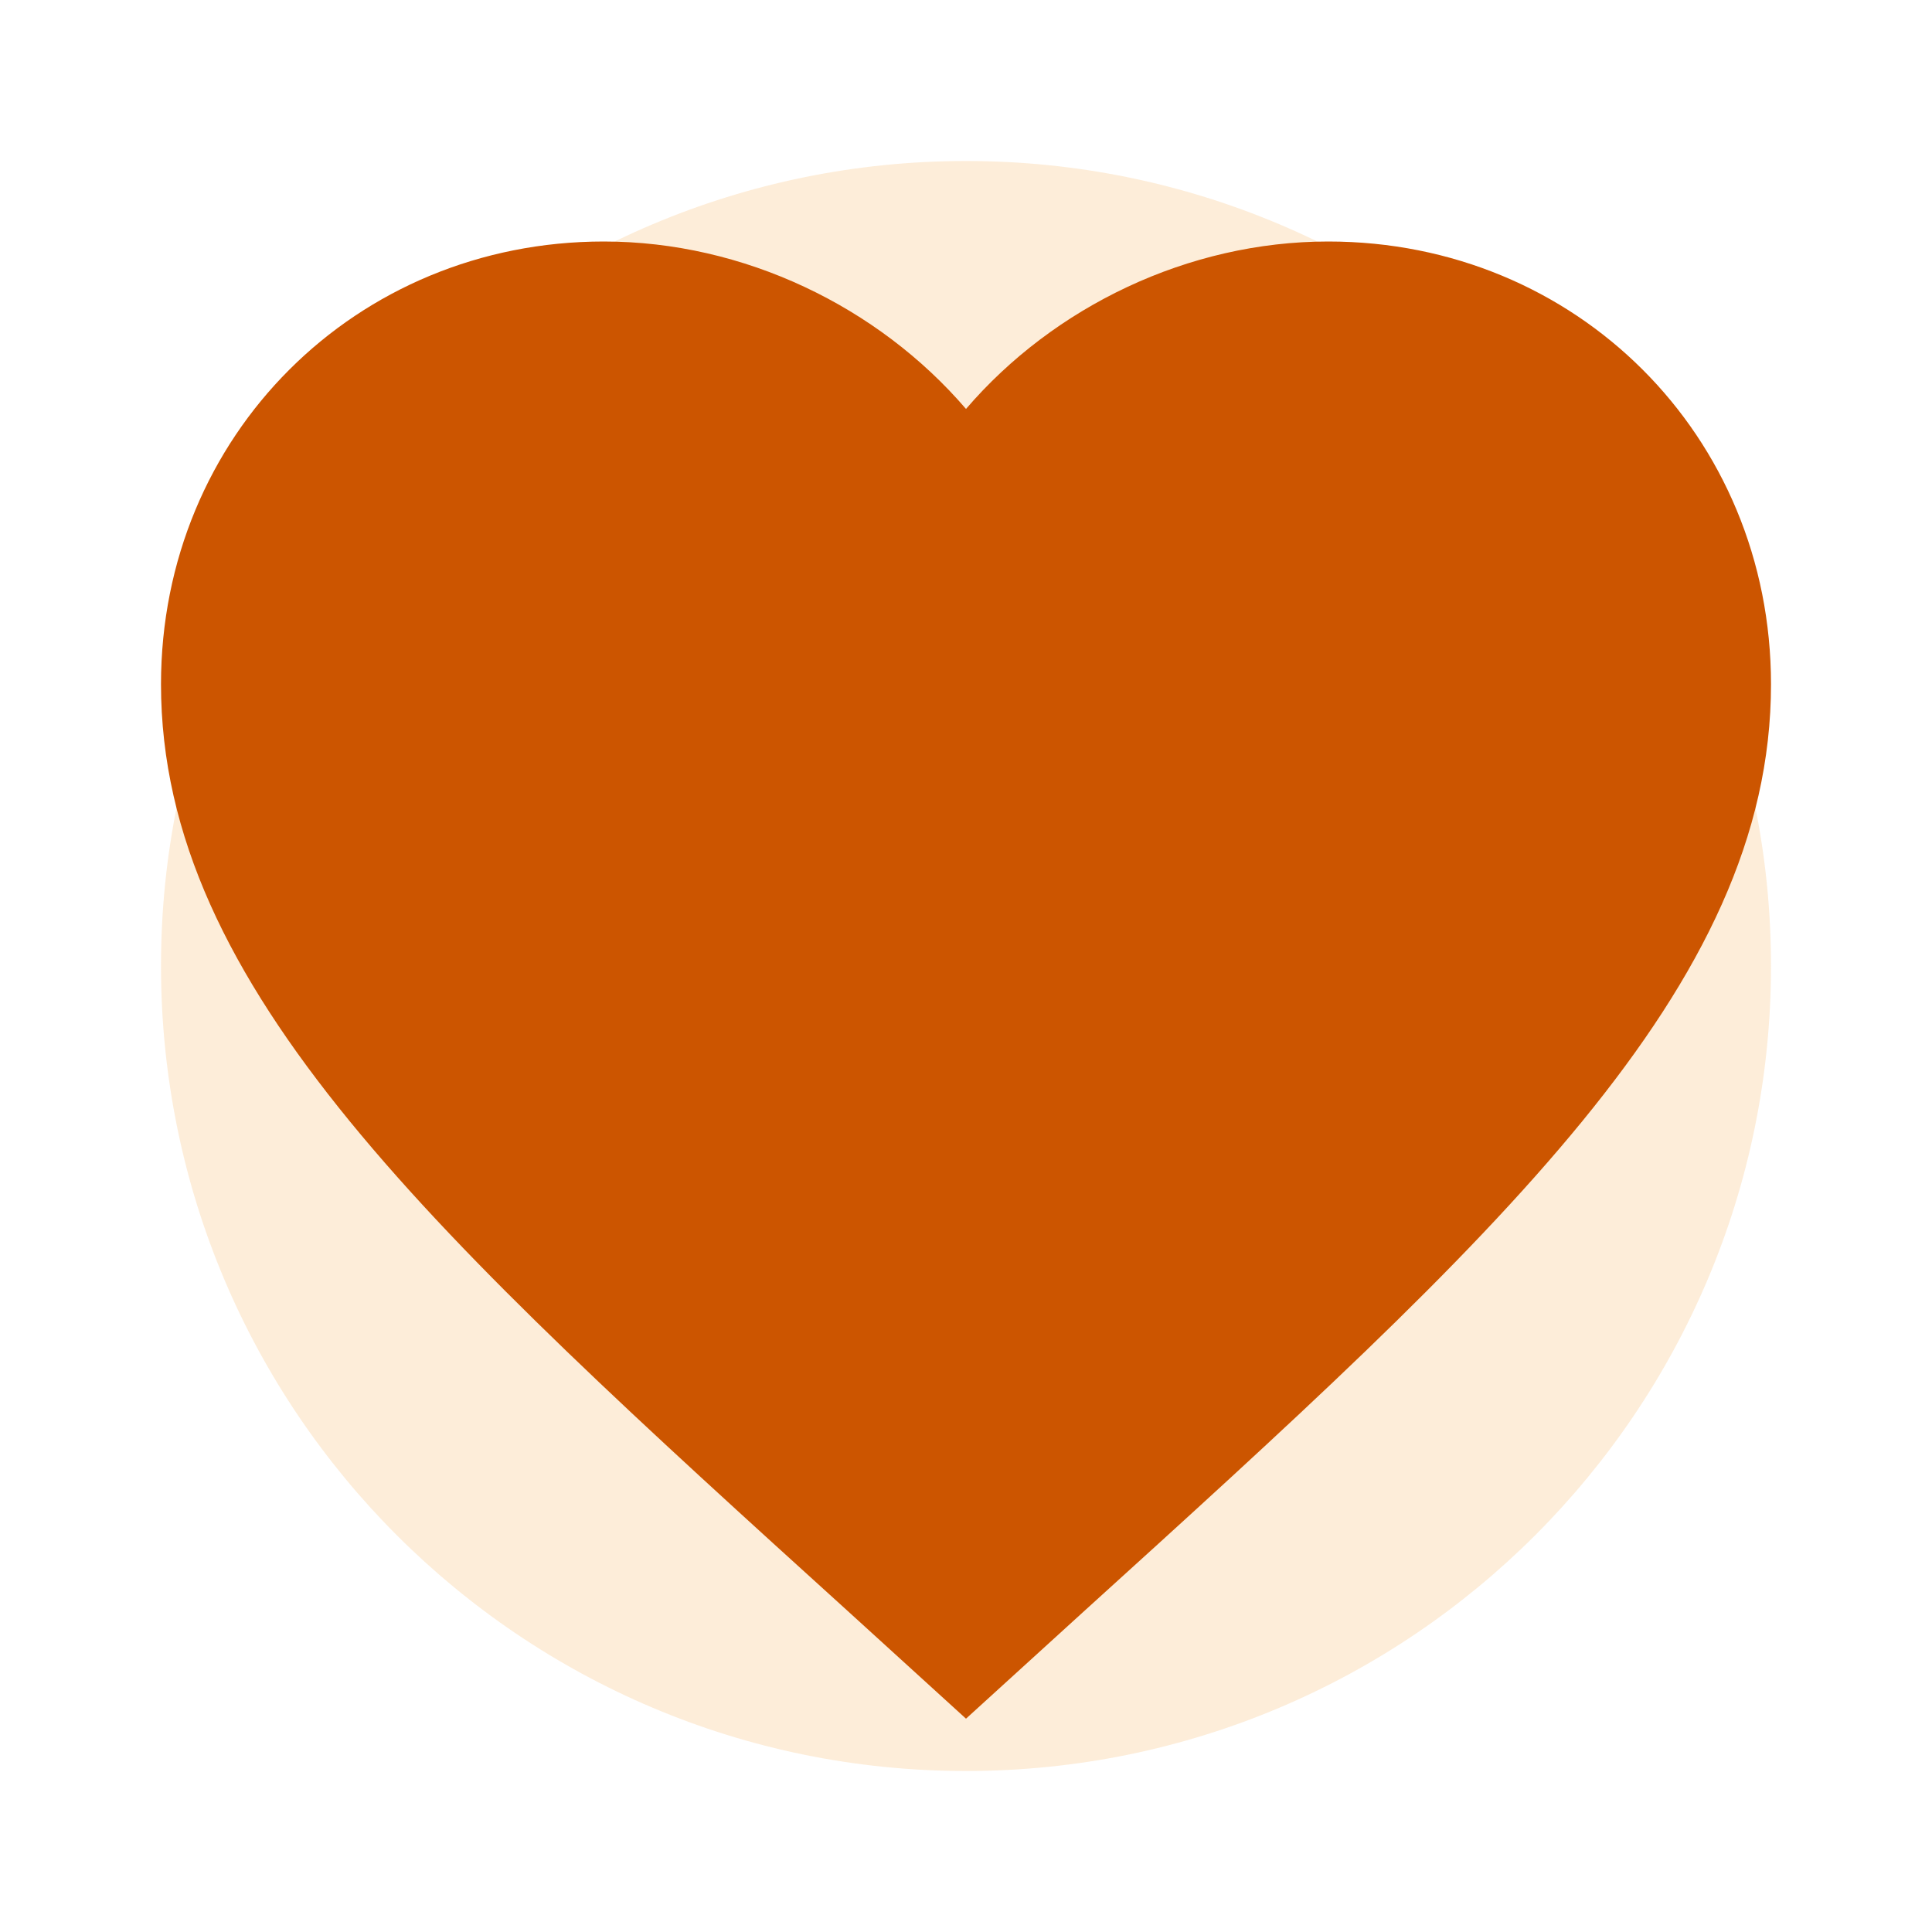
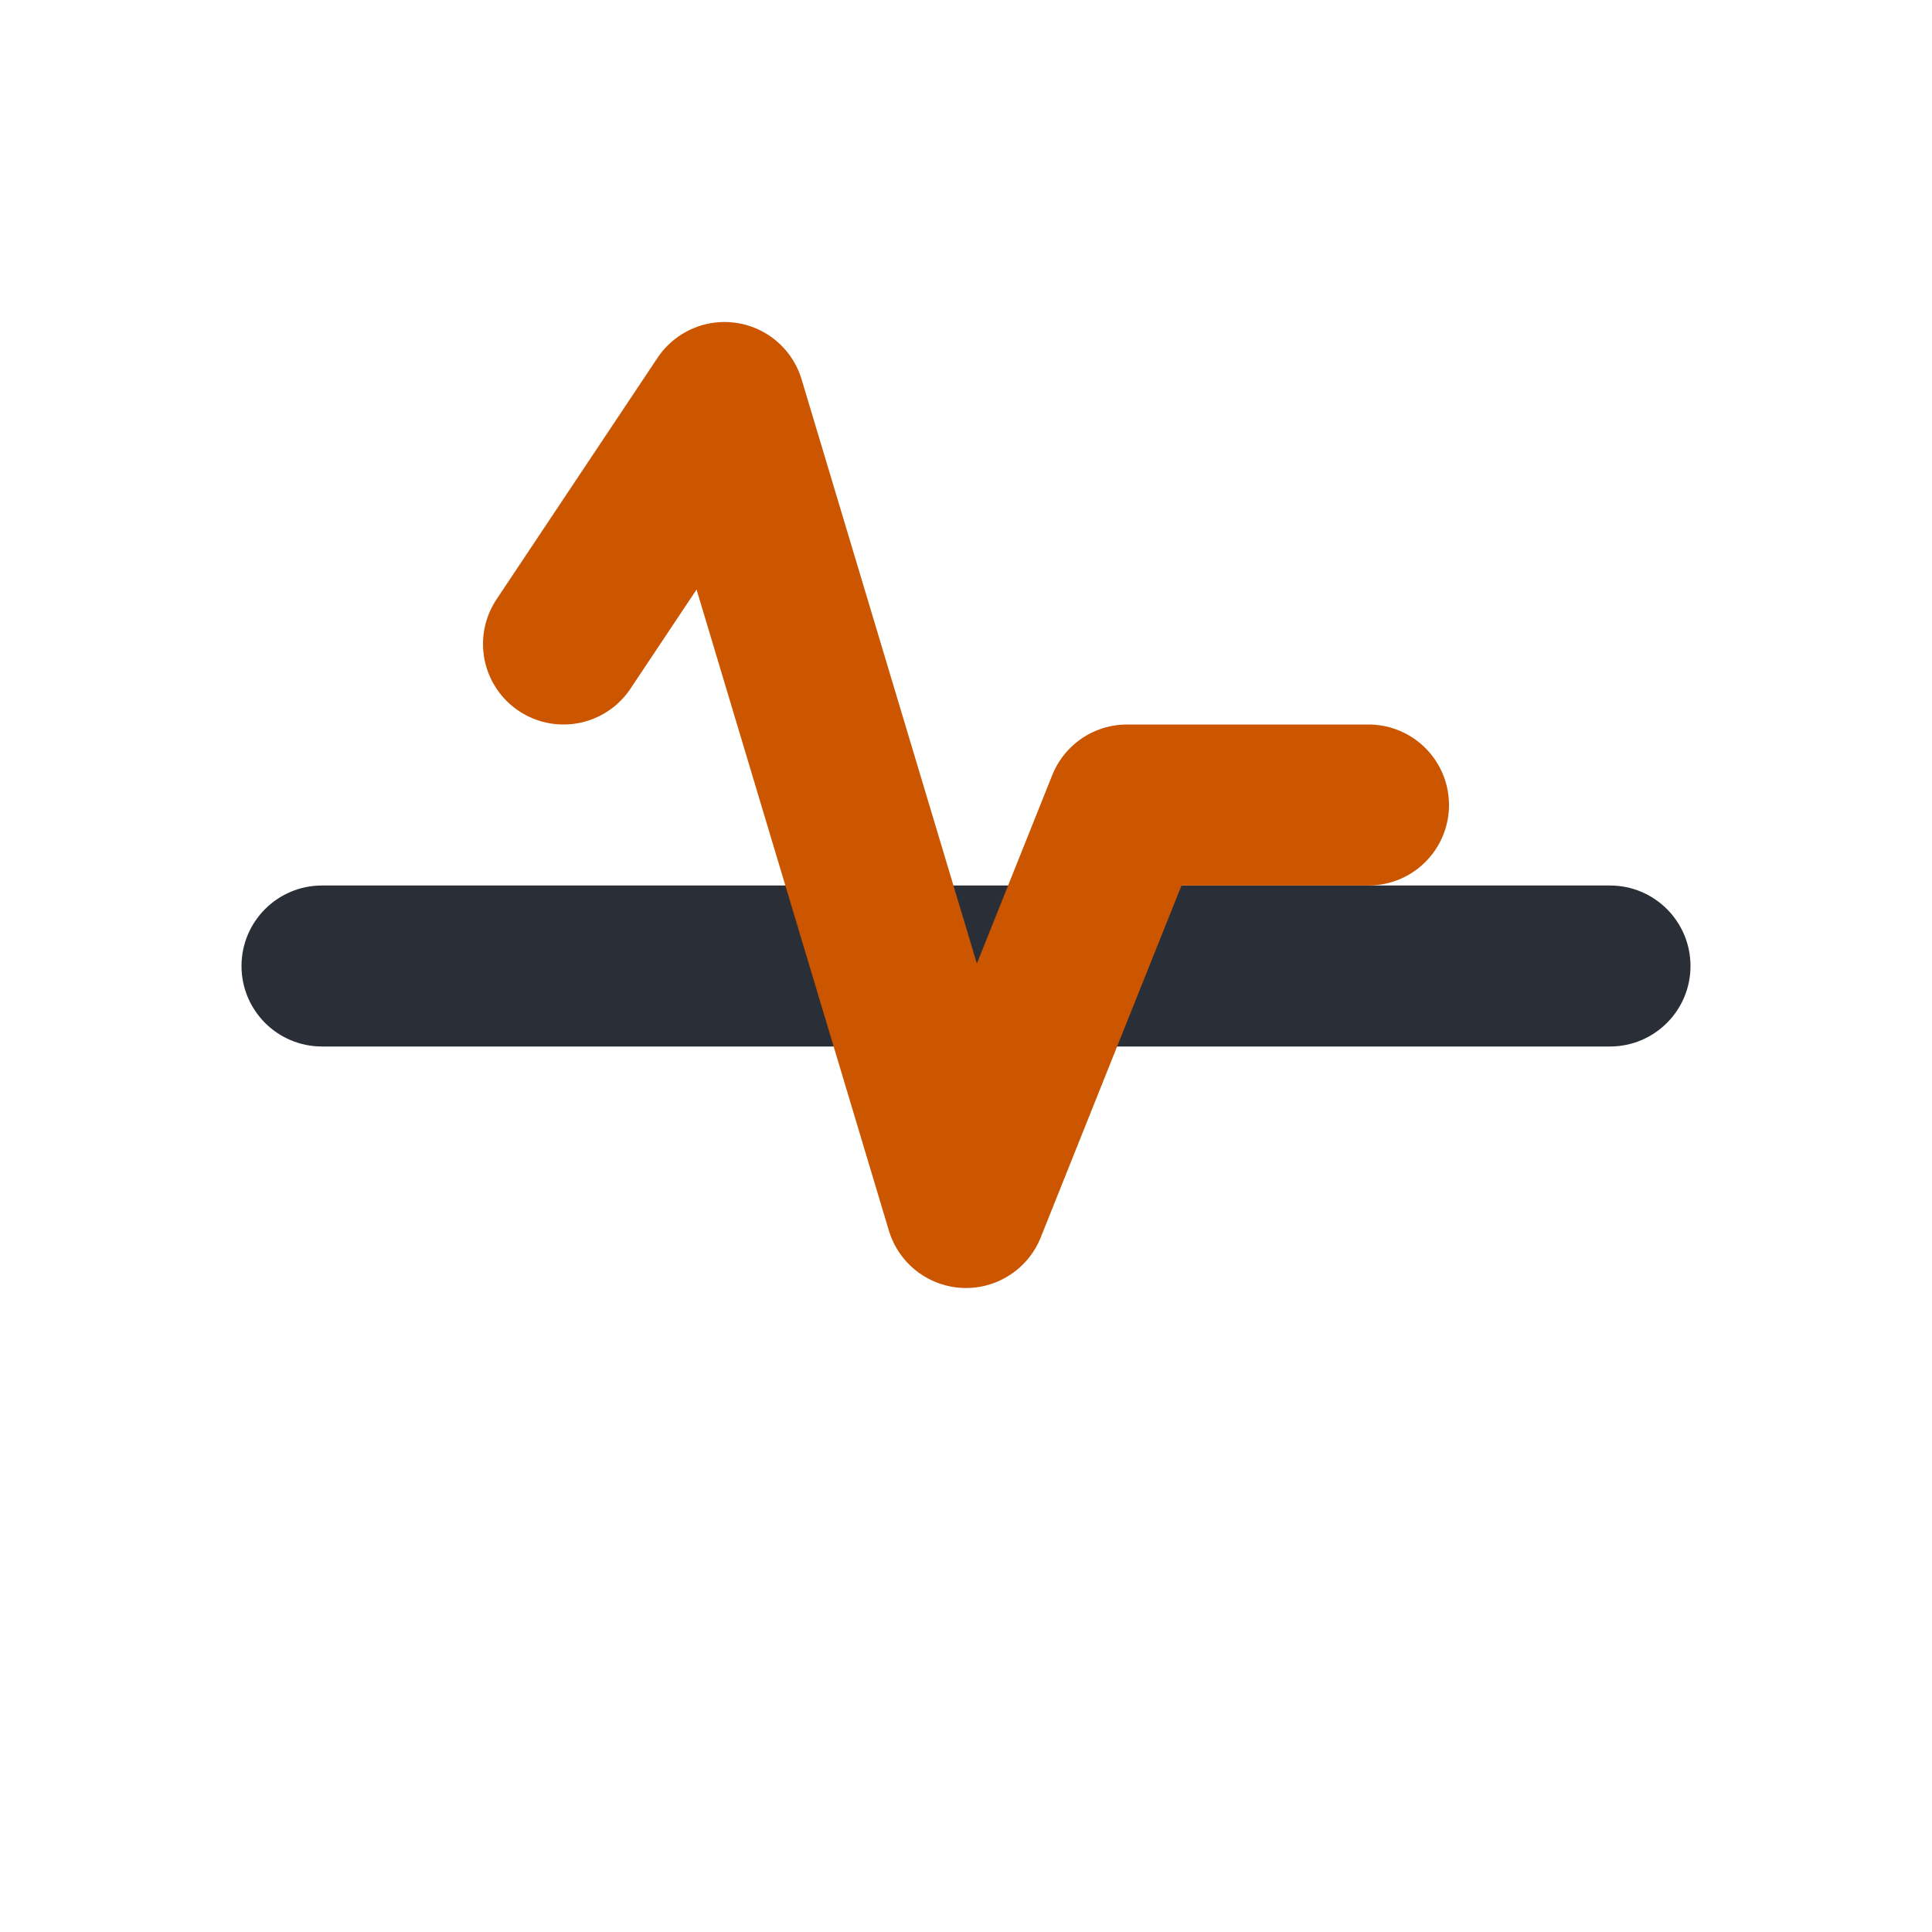
- <svg xmlns="http://www.w3.org/2000/svg" viewBox="0 0 24 24" width="24" height="24">
-   <circle cx="12" cy="12" r="10" fill="#F4A542" opacity="0.2" />
-   <path d="M12 21.35l-1.45-1.32C5.4 15.36 2 12.27 2 8.5 2 5.41 4.42 3 7.5 3c1.74 0 3.41.81 4.5 2.08C13.09 3.81 14.76 3 16.5 3 19.58 3 22 5.41 22 8.5c0 3.77-3.4 6.86-8.55 11.53L12 21.35z" fill="#CC5500" />
+ <svg xmlns="http://www.w3.org/2000/svg" width="24" height="24" viewBox="0 0 24 24" fill="none">
+   <rect x="3" y="11" width="18" height="2" rx="1" fill="#2a2f37" />
+   <path d="M7 8l2-3 3 10 2-5h3" stroke="#CC5500" stroke-width="2" fill="none" stroke-linecap="round" stroke-linejoin="round" />
</svg>
